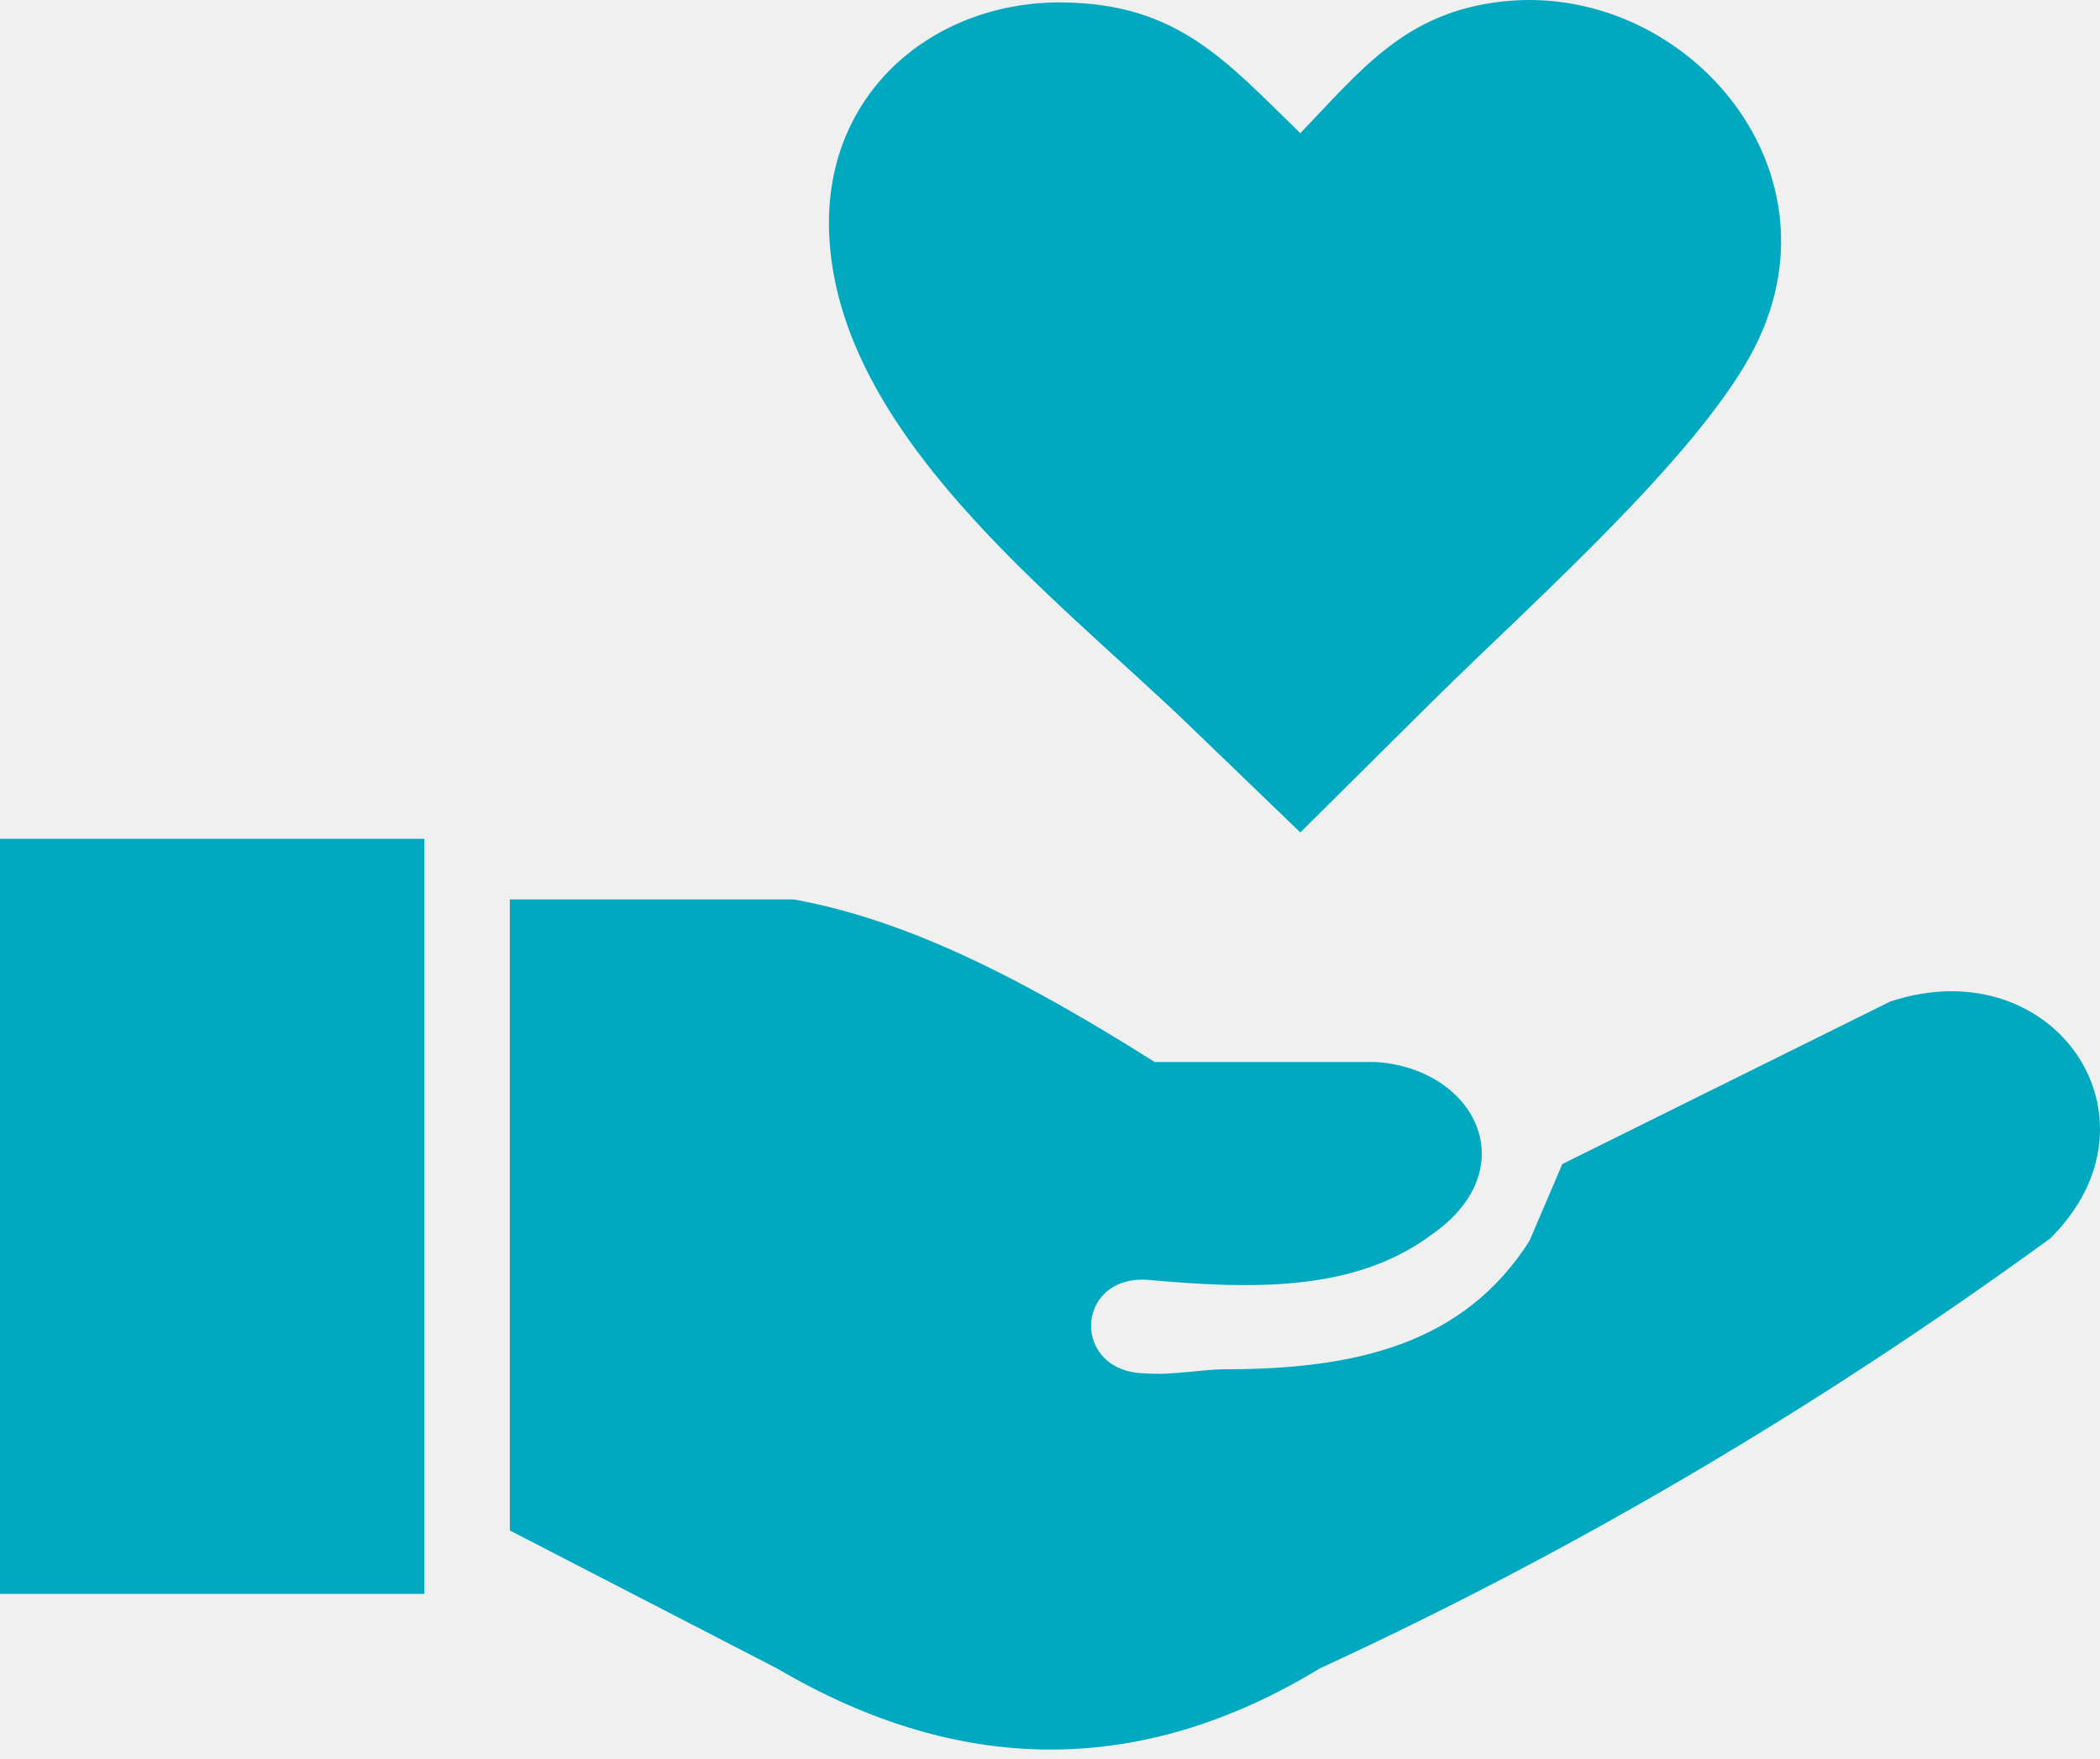
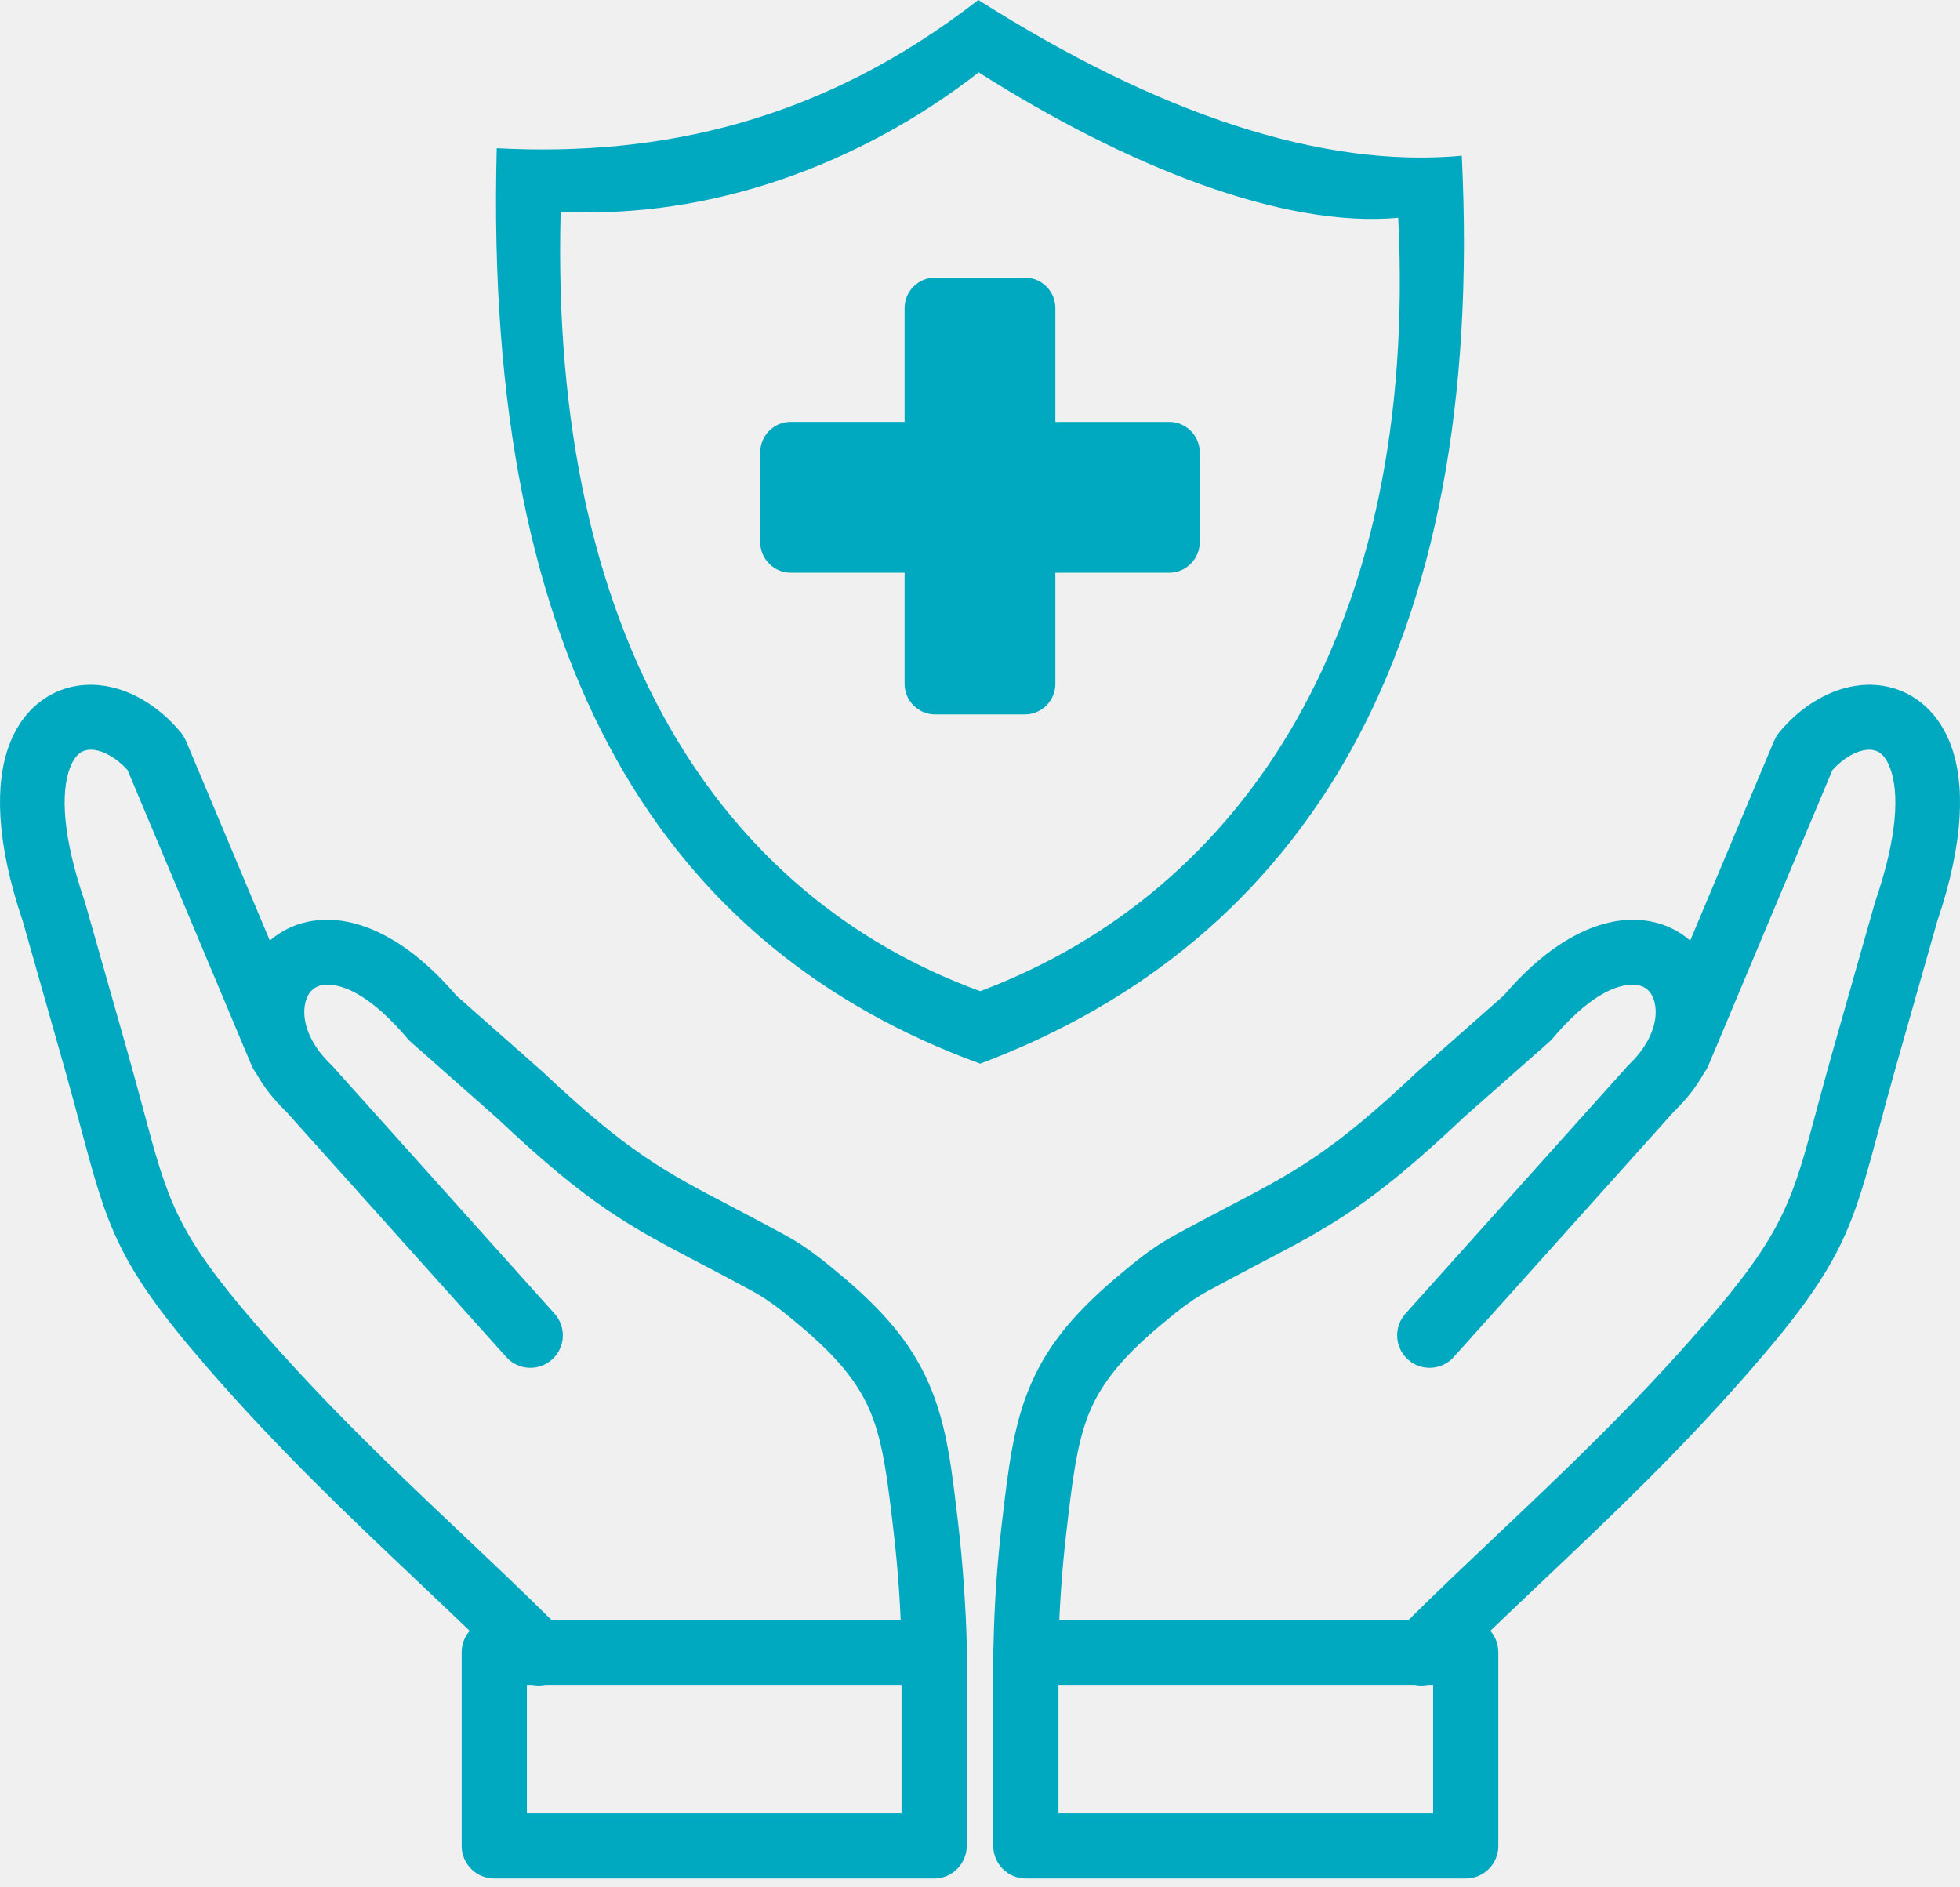
- <svg xmlns="http://www.w3.org/2000/svg" width="80" height="67" viewBox="0 0 80 67" fill="none">
-   <g clip-path="url(#clip0_768_579)">
-     <path fill-rule="evenodd" clip-rule="evenodd" d="M19.422 58.302V34.264H30.237C34.821 35.084 39.405 37.571 43.989 40.456H52.388C56.191 40.683 58.183 44.538 54.485 47.071C51.542 49.232 47.654 49.109 43.67 48.751C40.922 48.614 40.805 52.306 43.67 52.319C44.666 52.397 45.747 52.162 46.691 52.162C51.665 52.156 55.754 51.205 58.261 47.279L59.518 44.343L72.013 38.151C78.263 36.093 82.704 42.63 78.1 47.181C69.05 53.764 59.772 59.181 50.279 63.557C43.383 67.75 36.488 67.607 29.599 63.557L19.422 58.302ZM49.536 5.074C51.9 2.607 53.554 0.477 57.2 0.061C64.036 -0.727 70.326 6.279 66.875 13.174C65.892 15.14 63.893 17.471 61.679 19.763C59.251 22.277 56.562 24.744 54.673 26.613L49.536 31.711L45.291 27.622C40.186 22.706 31.859 16.514 31.585 8.844C31.39 3.473 35.635 0.028 40.505 0.093C44.868 0.145 46.697 2.314 49.536 5.074ZM0 31.952H16.167V60.718H0V31.952Z" fill="#00A9BF" />
+ <svg xmlns="http://www.w3.org/2000/svg" width="80" height="77" viewBox="0 0 80 77" fill="none">
+   <g clip-path="url(#clip0_717_591)">
+     <path fill-rule="evenodd" clip-rule="evenodd" d="M58.287 68.772C58.109 68.809 57.926 68.809 57.75 68.772H43.203V74.019H58.495V68.772H58.287ZM38.167 11.33H41.833C42.519 11.33 43.076 11.891 43.076 12.573V17.222H47.725C48.411 17.222 48.969 17.783 48.969 18.466V22.13C48.969 22.814 48.408 23.377 47.725 23.377H43.076V27.917C43.076 28.603 42.516 29.161 41.833 29.161H38.167C37.481 29.161 36.922 28.6 36.922 27.917V23.377H32.273C31.589 23.377 31.03 22.814 31.03 22.13V18.464C31.03 17.778 31.59 17.22 32.273 17.22H36.922V12.573C36.922 11.887 37.481 11.33 38.167 11.33ZM39.931 0C47.298 4.669 53.953 6.878 59.664 6.356C60.661 26.531 53.211 38.445 40.008 43.417C27.258 38.764 19.715 27.361 20.275 6.05C26.98 6.402 33.558 4.952 39.931 0ZM39.947 2.956C46.011 6.802 52.369 9.319 57.07 8.889C57.892 25.502 50.881 36.366 40.009 40.459C29.511 36.628 22.423 26.186 22.884 8.637C28.976 8.956 35.095 6.727 39.947 2.956ZM43.237 66.112H57.505C58.653 64.972 59.905 63.788 61.18 62.581C63.856 60.048 66.648 57.406 69.522 54.098C72.805 50.319 73.155 49.009 74.147 45.305C74.334 44.608 74.544 43.827 74.819 42.856L76.522 36.861L76.544 36.792C77.453 34.125 77.525 32.362 77.145 31.344C77.028 31.031 76.876 30.825 76.705 30.714C76.566 30.623 76.389 30.589 76.197 30.608C75.75 30.652 75.25 30.936 74.794 31.431L69.73 43.494C69.683 43.606 69.62 43.709 69.55 43.802C69.248 44.341 68.845 44.872 68.325 45.37L59.337 55.391C58.85 55.936 58.012 55.981 57.467 55.494C56.923 55.006 56.876 54.169 57.364 53.623L66.353 43.602C66.389 43.555 66.431 43.511 66.475 43.469C67.405 42.581 67.7 41.625 67.537 40.931C67.486 40.714 67.392 40.534 67.261 40.413C67.139 40.298 66.973 40.223 66.773 40.202C65.973 40.119 64.79 40.706 63.353 42.409L63.35 42.408C63.311 42.456 63.267 42.502 63.217 42.544L59.734 45.619L59.717 45.636C55.944 49.202 54.328 50.048 51.37 51.595C50.753 51.919 50.072 52.275 49.236 52.731C48.906 52.911 48.58 53.134 48.259 53.375C47.919 53.633 47.598 53.902 47.286 54.164C45.726 55.481 44.906 56.548 44.434 57.728C43.947 58.952 43.769 60.444 43.53 62.489C43.433 63.312 43.358 64.131 43.303 64.941C43.276 65.341 43.255 65.73 43.237 66.112ZM36.762 66.112H22.497C21.348 64.972 20.097 63.788 18.822 62.581C16.144 60.048 13.351 57.406 10.478 54.098C7.197 50.319 6.845 49.009 5.853 45.305C5.666 44.608 5.456 43.827 5.181 42.856L3.478 36.861L3.456 36.792C2.547 34.125 2.475 32.362 2.855 31.344C2.972 31.031 3.125 30.825 3.295 30.714C3.434 30.623 3.611 30.589 3.805 30.608C4.25 30.652 4.75 30.936 5.206 31.431L10.27 43.494C10.317 43.606 10.38 43.709 10.451 43.802C10.751 44.341 11.156 44.872 11.676 45.37L20.662 55.391C21.15 55.936 21.987 55.981 22.533 55.494C22.662 55.378 22.768 55.237 22.843 55.081C22.919 54.924 22.963 54.754 22.972 54.58C22.982 54.406 22.957 54.232 22.899 54.068C22.842 53.904 22.752 53.753 22.636 53.623L13.648 43.602C13.611 43.555 13.569 43.511 13.525 43.469C12.595 42.581 12.3 41.625 12.462 40.931C12.514 40.714 12.609 40.534 12.739 40.413C12.861 40.298 13.026 40.223 13.226 40.202C14.026 40.119 15.211 40.706 16.647 42.409L16.65 42.408C16.689 42.456 16.734 42.502 16.783 42.544L20.265 45.619L20.284 45.636C24.056 49.202 25.673 50.048 28.631 51.595C29.247 51.919 29.928 52.275 30.765 52.731C31.094 52.911 31.42 53.134 31.741 53.375C32.081 53.633 32.401 53.902 32.714 54.164C34.273 55.481 35.094 56.548 35.566 57.728C36.055 58.952 36.231 60.444 36.47 62.489C36.567 63.312 36.642 64.131 36.697 64.941C36.723 65.341 36.745 65.73 36.762 66.112ZM21.712 68.772C21.89 68.809 22.073 68.809 22.25 68.772H36.797V74.019H21.505V68.772H21.712ZM19.172 66.569C18.96 66.81 18.843 67.121 18.844 67.442V75.348C18.844 76.083 19.439 76.678 20.175 76.678H38.126C38.861 76.678 39.458 76.083 39.458 75.348V67.369C39.458 66.523 39.401 65.611 39.345 64.766C39.287 63.9 39.209 63.041 39.109 62.188C38.847 59.952 38.655 58.317 38.028 56.752C37.386 55.144 36.347 53.758 34.428 52.138C34.076 51.841 33.715 51.539 33.34 51.256C32.944 50.956 32.516 50.667 32.031 50.405C31.25 49.978 30.52 49.595 29.856 49.248C27.12 47.817 25.623 47.033 22.101 43.703C22.075 43.678 22.045 43.653 22.017 43.63L18.619 40.631C16.544 38.2 14.512 37.398 12.953 37.564H12.947C12.187 37.644 11.533 37.941 11.014 38.395L7.583 30.222L7.578 30.223C7.528 30.105 7.461 29.992 7.375 29.889C6.426 28.75 5.22 28.084 4.064 27.969C3.278 27.892 2.516 28.059 1.851 28.491C1.219 28.902 0.7 29.541 0.372 30.419C-0.199 31.948 -0.186 34.322 0.933 37.612L2.625 43.573C2.87 44.436 3.091 45.258 3.286 45.991C4.394 50.127 4.787 51.589 8.475 55.834C11.395 59.198 14.259 61.908 17.001 64.503C17.73 65.191 18.447 65.87 19.172 66.569ZM60.83 66.569C61.041 66.811 61.157 67.121 61.156 67.442V75.348C61.156 76.083 60.561 76.678 59.826 76.678H41.873C41.139 76.678 40.542 76.083 40.542 75.348V67.369C40.542 67.322 40.545 67.273 40.55 67.228C40.582 65.543 40.695 63.861 40.891 62.188C41.153 59.952 41.347 58.317 41.972 56.752C42.614 55.144 43.653 53.758 45.573 52.138C45.923 51.841 46.284 51.539 46.659 51.256C47.056 50.956 47.486 50.667 47.969 50.405C48.75 49.978 49.48 49.595 50.144 49.248C52.88 47.817 54.376 47.033 57.898 43.703C57.926 43.678 57.955 43.653 57.983 43.63L61.381 40.631C63.456 38.2 65.487 37.398 67.048 37.564H67.053C67.812 37.644 68.467 37.941 68.986 38.395L72.419 30.222L72.423 30.223C72.472 30.105 72.539 29.992 72.625 29.889C73.573 28.75 74.78 28.084 75.936 27.969C76.722 27.892 77.486 28.059 78.148 28.491C78.783 28.902 79.3 29.541 79.628 30.419C80.2 31.948 80.186 34.322 79.069 37.612L77.375 43.573C77.131 44.436 76.909 45.258 76.714 45.991C75.606 50.127 75.214 51.589 71.526 55.834C68.605 59.198 65.74 61.908 62.998 64.503C62.272 65.191 61.553 65.87 60.83 66.569Z" fill="#00A9BF" />
  </g>
  <defs>
-     <clipPath id="clip0_768_579">
-       <rect width="80" height="66.648" fill="white" />
+     <clipPath id="clip0_717_591">
+       <rect width="80" height="76.678" fill="white" />
    </clipPath>
  </defs>
</svg>
